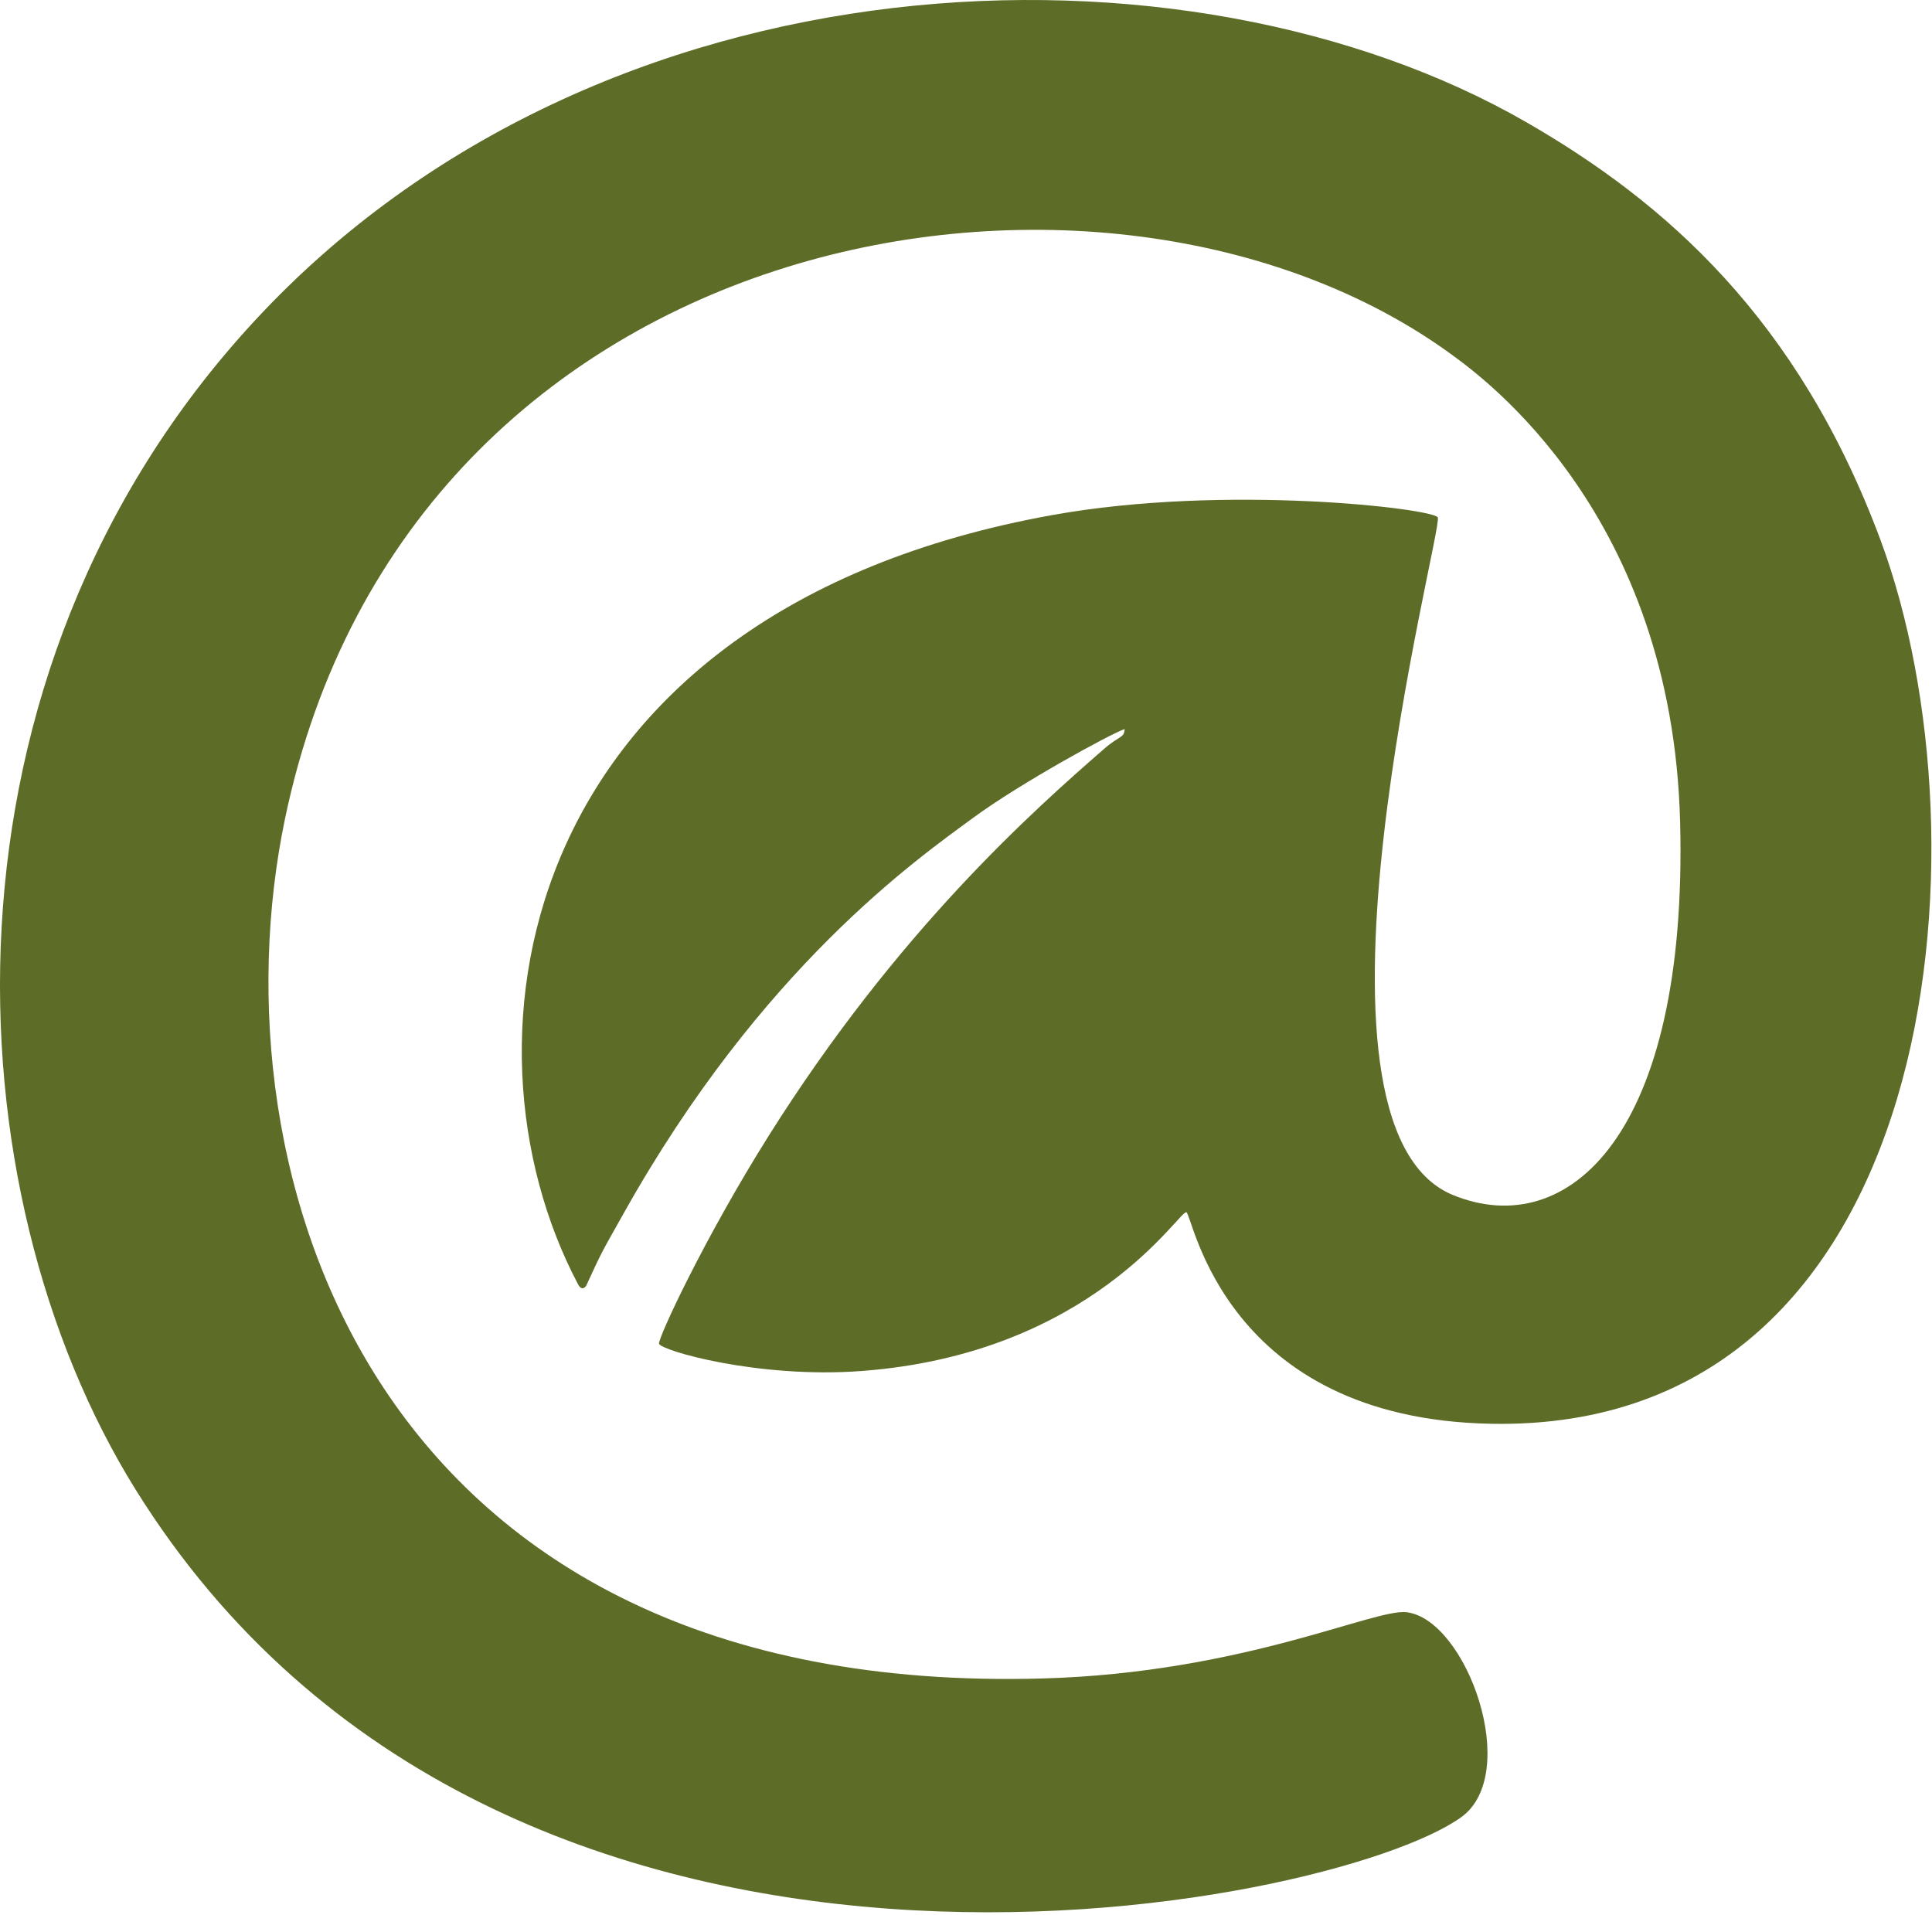
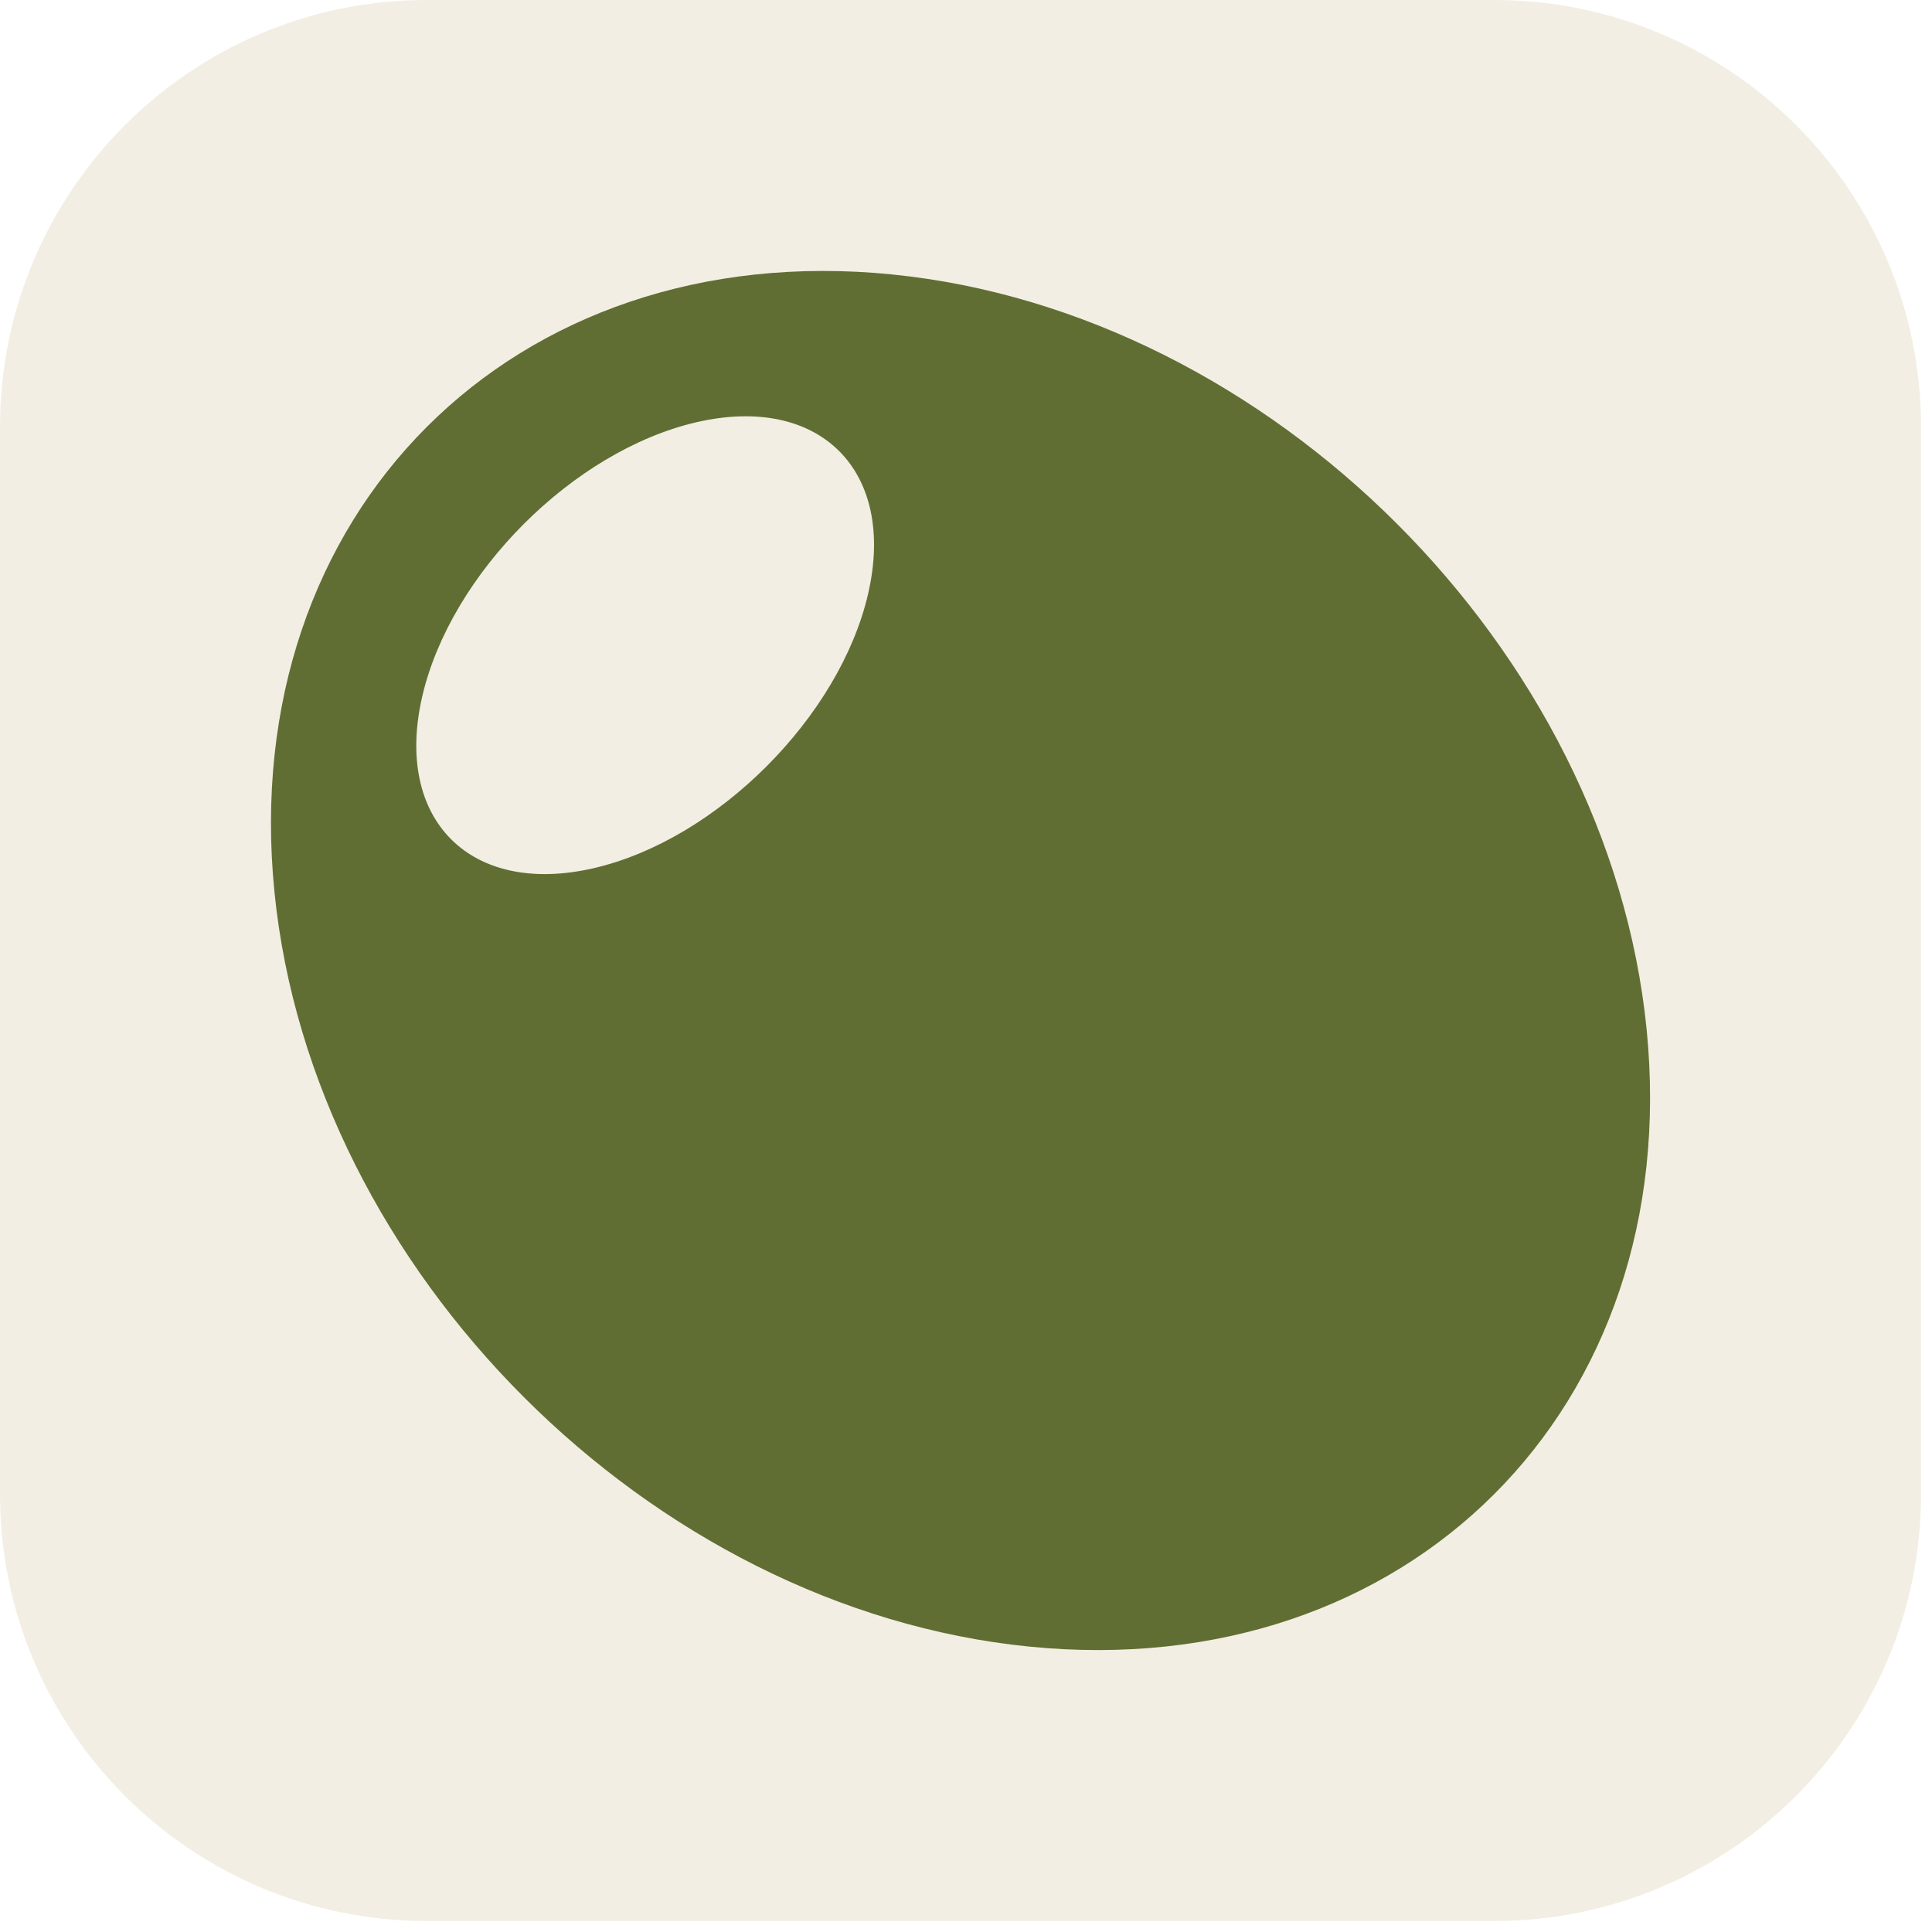
- <svg xmlns="http://www.w3.org/2000/svg" width="100%" height="100%" viewBox="0 0 659 653" version="1.1" xml:space="preserve" style="fill-rule:evenodd;clip-rule:evenodd;stroke-linejoin:round;stroke-miterlimit:2;">
-   <g transform="matrix(1,0,0,1,-88.73802,-254.1539)">
-     <g transform="matrix(1,0,0,1,62,225)">
-       <path d="M410.351,277.83C405.512,279.46 374.599,296.417 358.855,307.984C339.855,321.944 286.451,359.01 239.27,443.376C232.568,455.361 232.388,455.209 226.709,467.658C226.662,467.761 225.336,469.919 223.922,467.243C179.469,383.161 203.906,237.642 385.57,204.86C444.982,194.139 515.969,202.687 517.166,205.658C518.999,210.203 464.518,413.184 522.374,436.789C561.682,452.826 602.577,416.16 599.821,309.489C597.119,204.945 533.297,158.413 521.823,150.048C404.518,64.521 166.559,103.532 123.919,308.583C98.871,429.039 152.88,608.227 382.506,601.67C450.867,599.718 495.564,577.696 506.554,579.08C527.082,581.665 545.794,634.182 525.127,649.014C481.482,680.336 197.965,738.082 72.97,537.214C9.508,435.23 1.099,260.146 113.59,138.583C231.698,10.95 431.678,4.25 547.322,70.816C594.617,98.039 640.148,137.793 668.26,213.587C706.464,316.59 689.185,517.555 535.495,514.801C444.229,513.165 433.692,443.633 431.409,442.668C429.116,441.699 399.415,490.928 320.523,496.806C285.221,499.436 252.094,489.787 251.536,487.49C251.109,485.733 266.89,451.654 288.847,416.718C332.858,346.691 379.213,305.604 403.477,284.476C408.625,279.993 410.161,280.999 410.351,277.83Z" style="fill:rgb(93,108,39);" />
-     </g>
-   </g>
+ <svg xmlns="http://www.w3.org/2000/svg" width="100%" height="100%" viewBox="0 0 132 132" version="1.1" xml:space="preserve" style="fill-rule:evenodd;clip-rule:evenodd;stroke-linejoin:round;stroke-miterlimit:2;">
+   <path d="M29.167,0l72.917,0c16.108,0 29.167,13.058 29.167,29.167l0,72.917c0,16.108 -13.058,29.167 -29.167,29.167l-72.917,0c-16.108,0 -29.167,-13.058 -29.167,-29.167l0,-72.917c0,-16.108 13.058,-29.167 29.167,-29.167Z" style="fill:#f3eee3;fill-rule:nonzero;" />
+   <path d="M60.938,18.75c25.887,2.592 48.971,25.675 51.563,51.562c2.588,25.892 -16.3,44.779 -42.188,42.188c-25.892,-2.587 -48.975,-25.671 -51.562,-51.563c-2.592,-25.887 16.296,-44.775 42.188,-42.188Z" style="fill:#606e33;fill-rule:nonzero;" />
+   <path d="M47.596,28.846c8.413,-1.942 13.658,3.308 11.717,11.721c-1.942,8.413 -10.337,16.808 -18.75,18.75c-8.413,1.942 -13.658,-3.304 -11.717,-11.721c1.942,-8.413 10.333,-16.808 18.75,-18.75Z" style="fill:#f2eee4;fill-rule:nonzero;" />
</svg>
